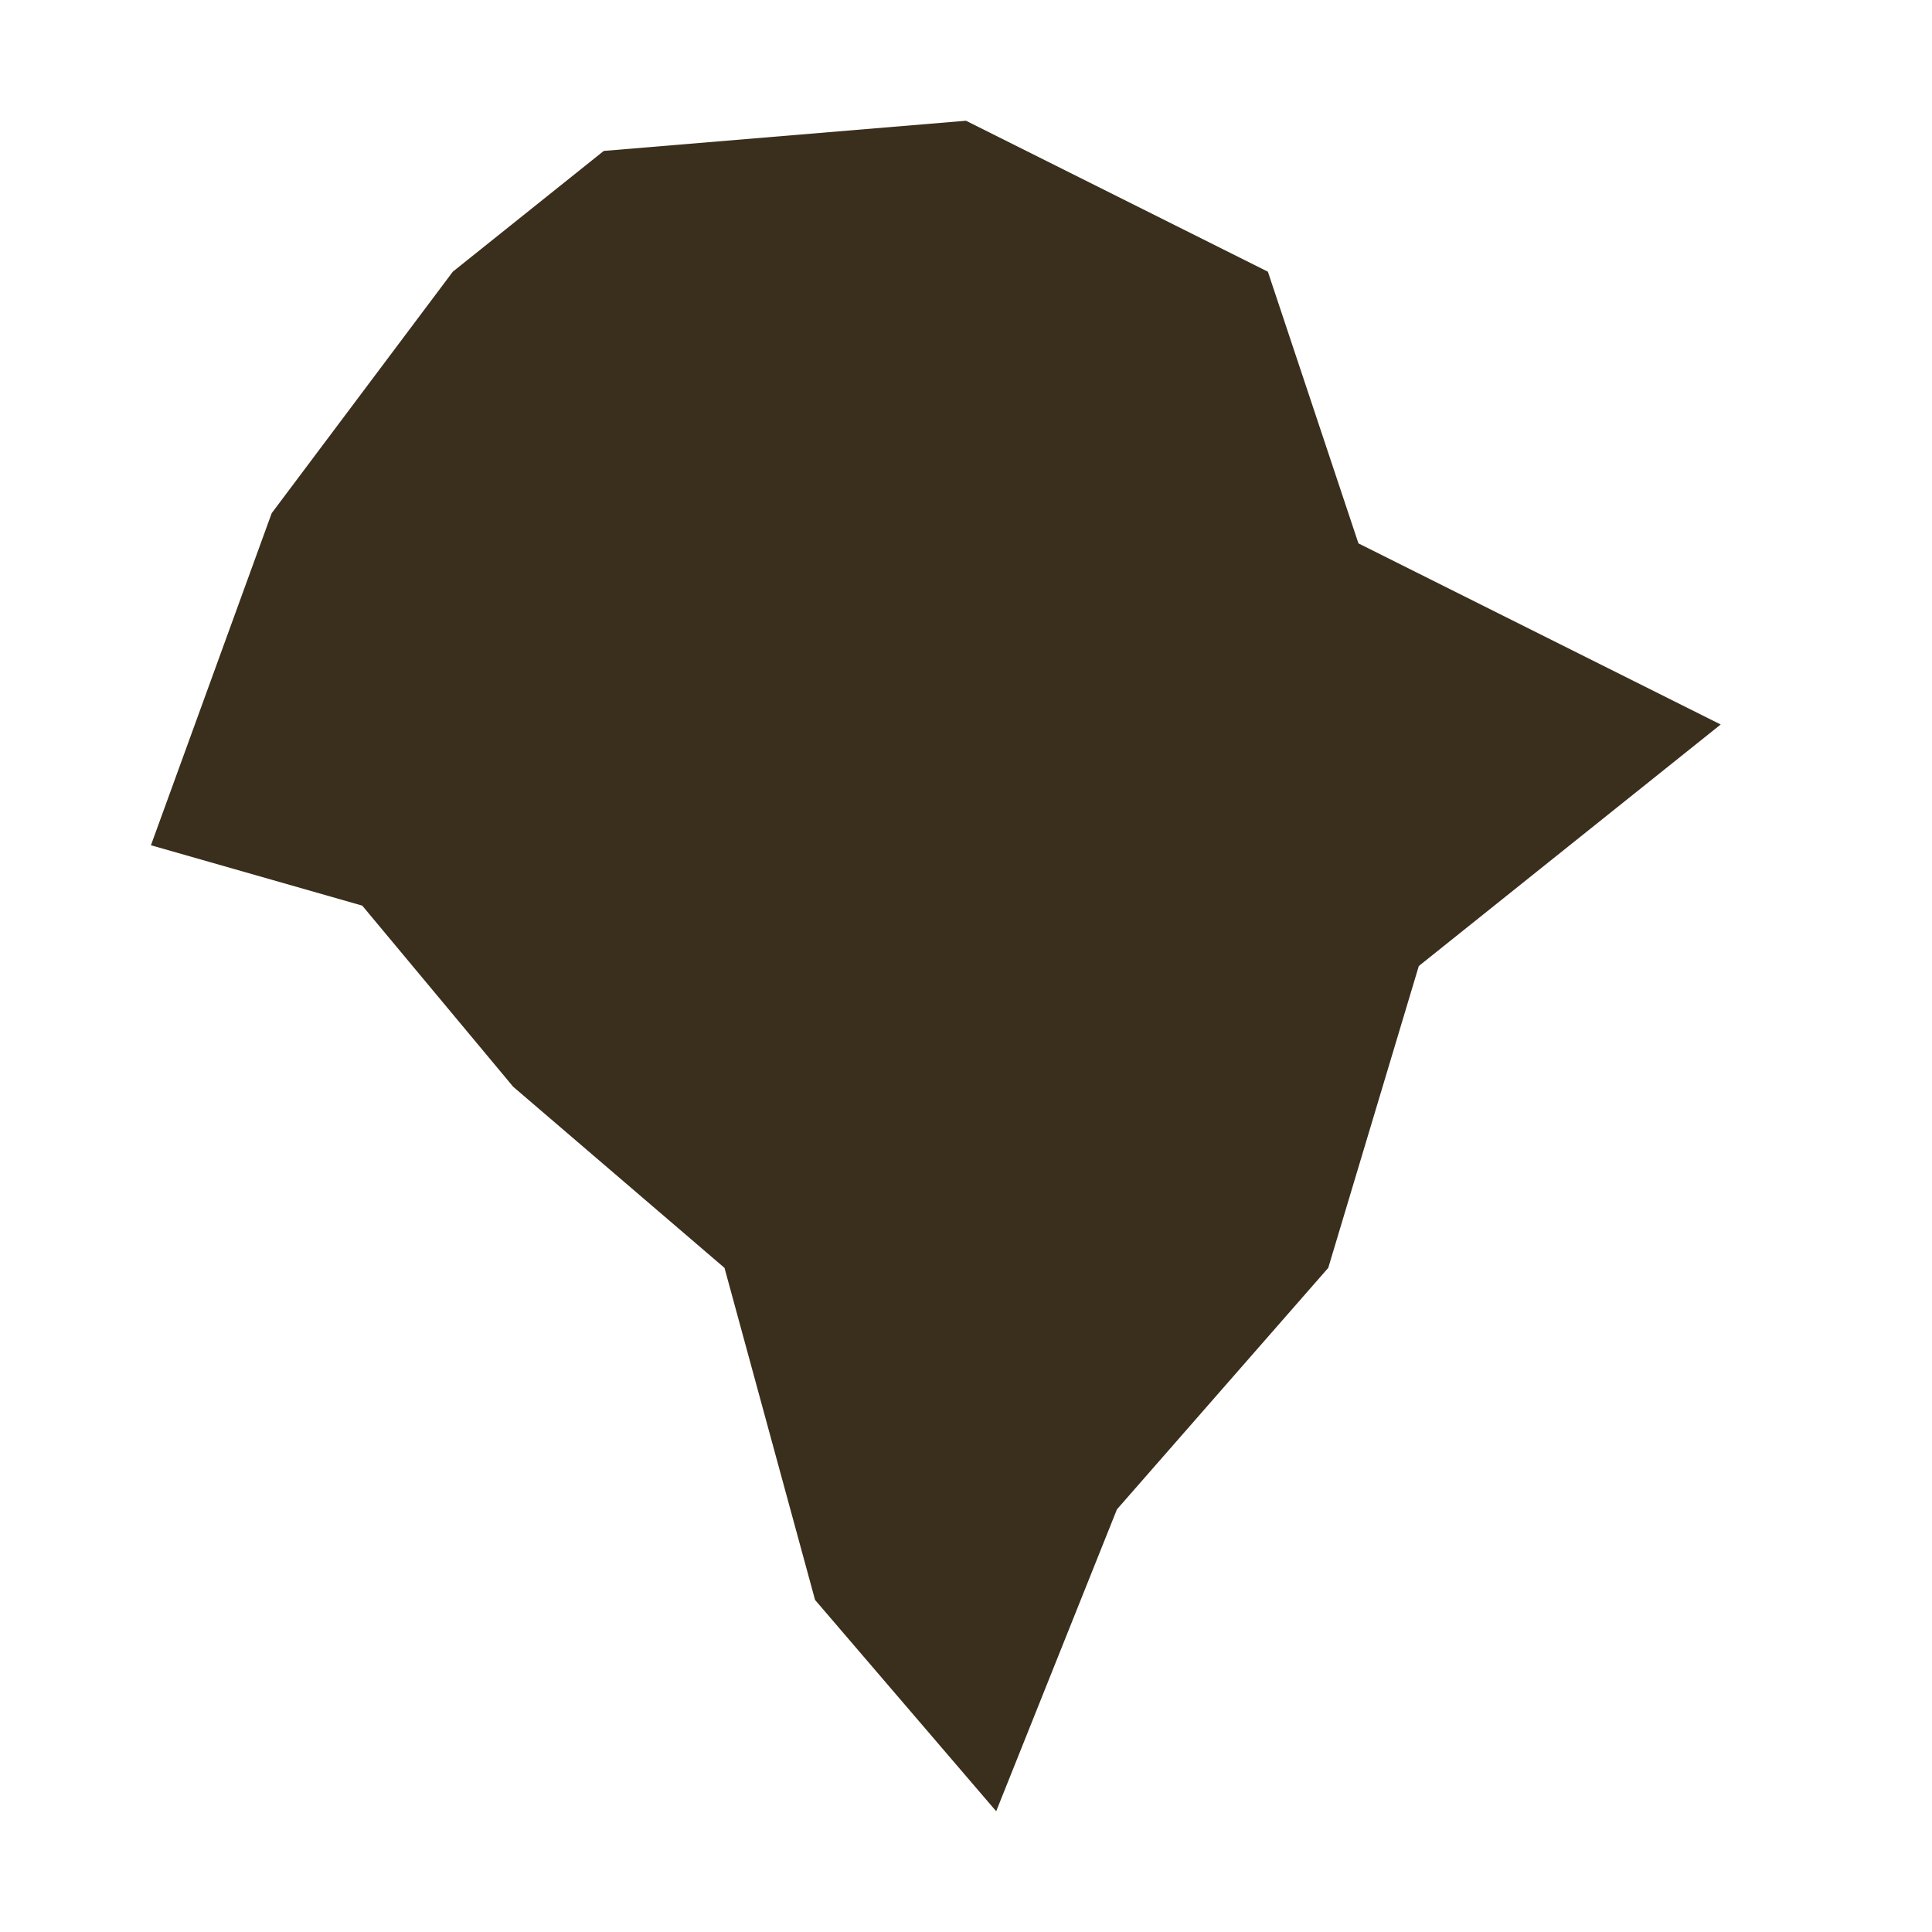
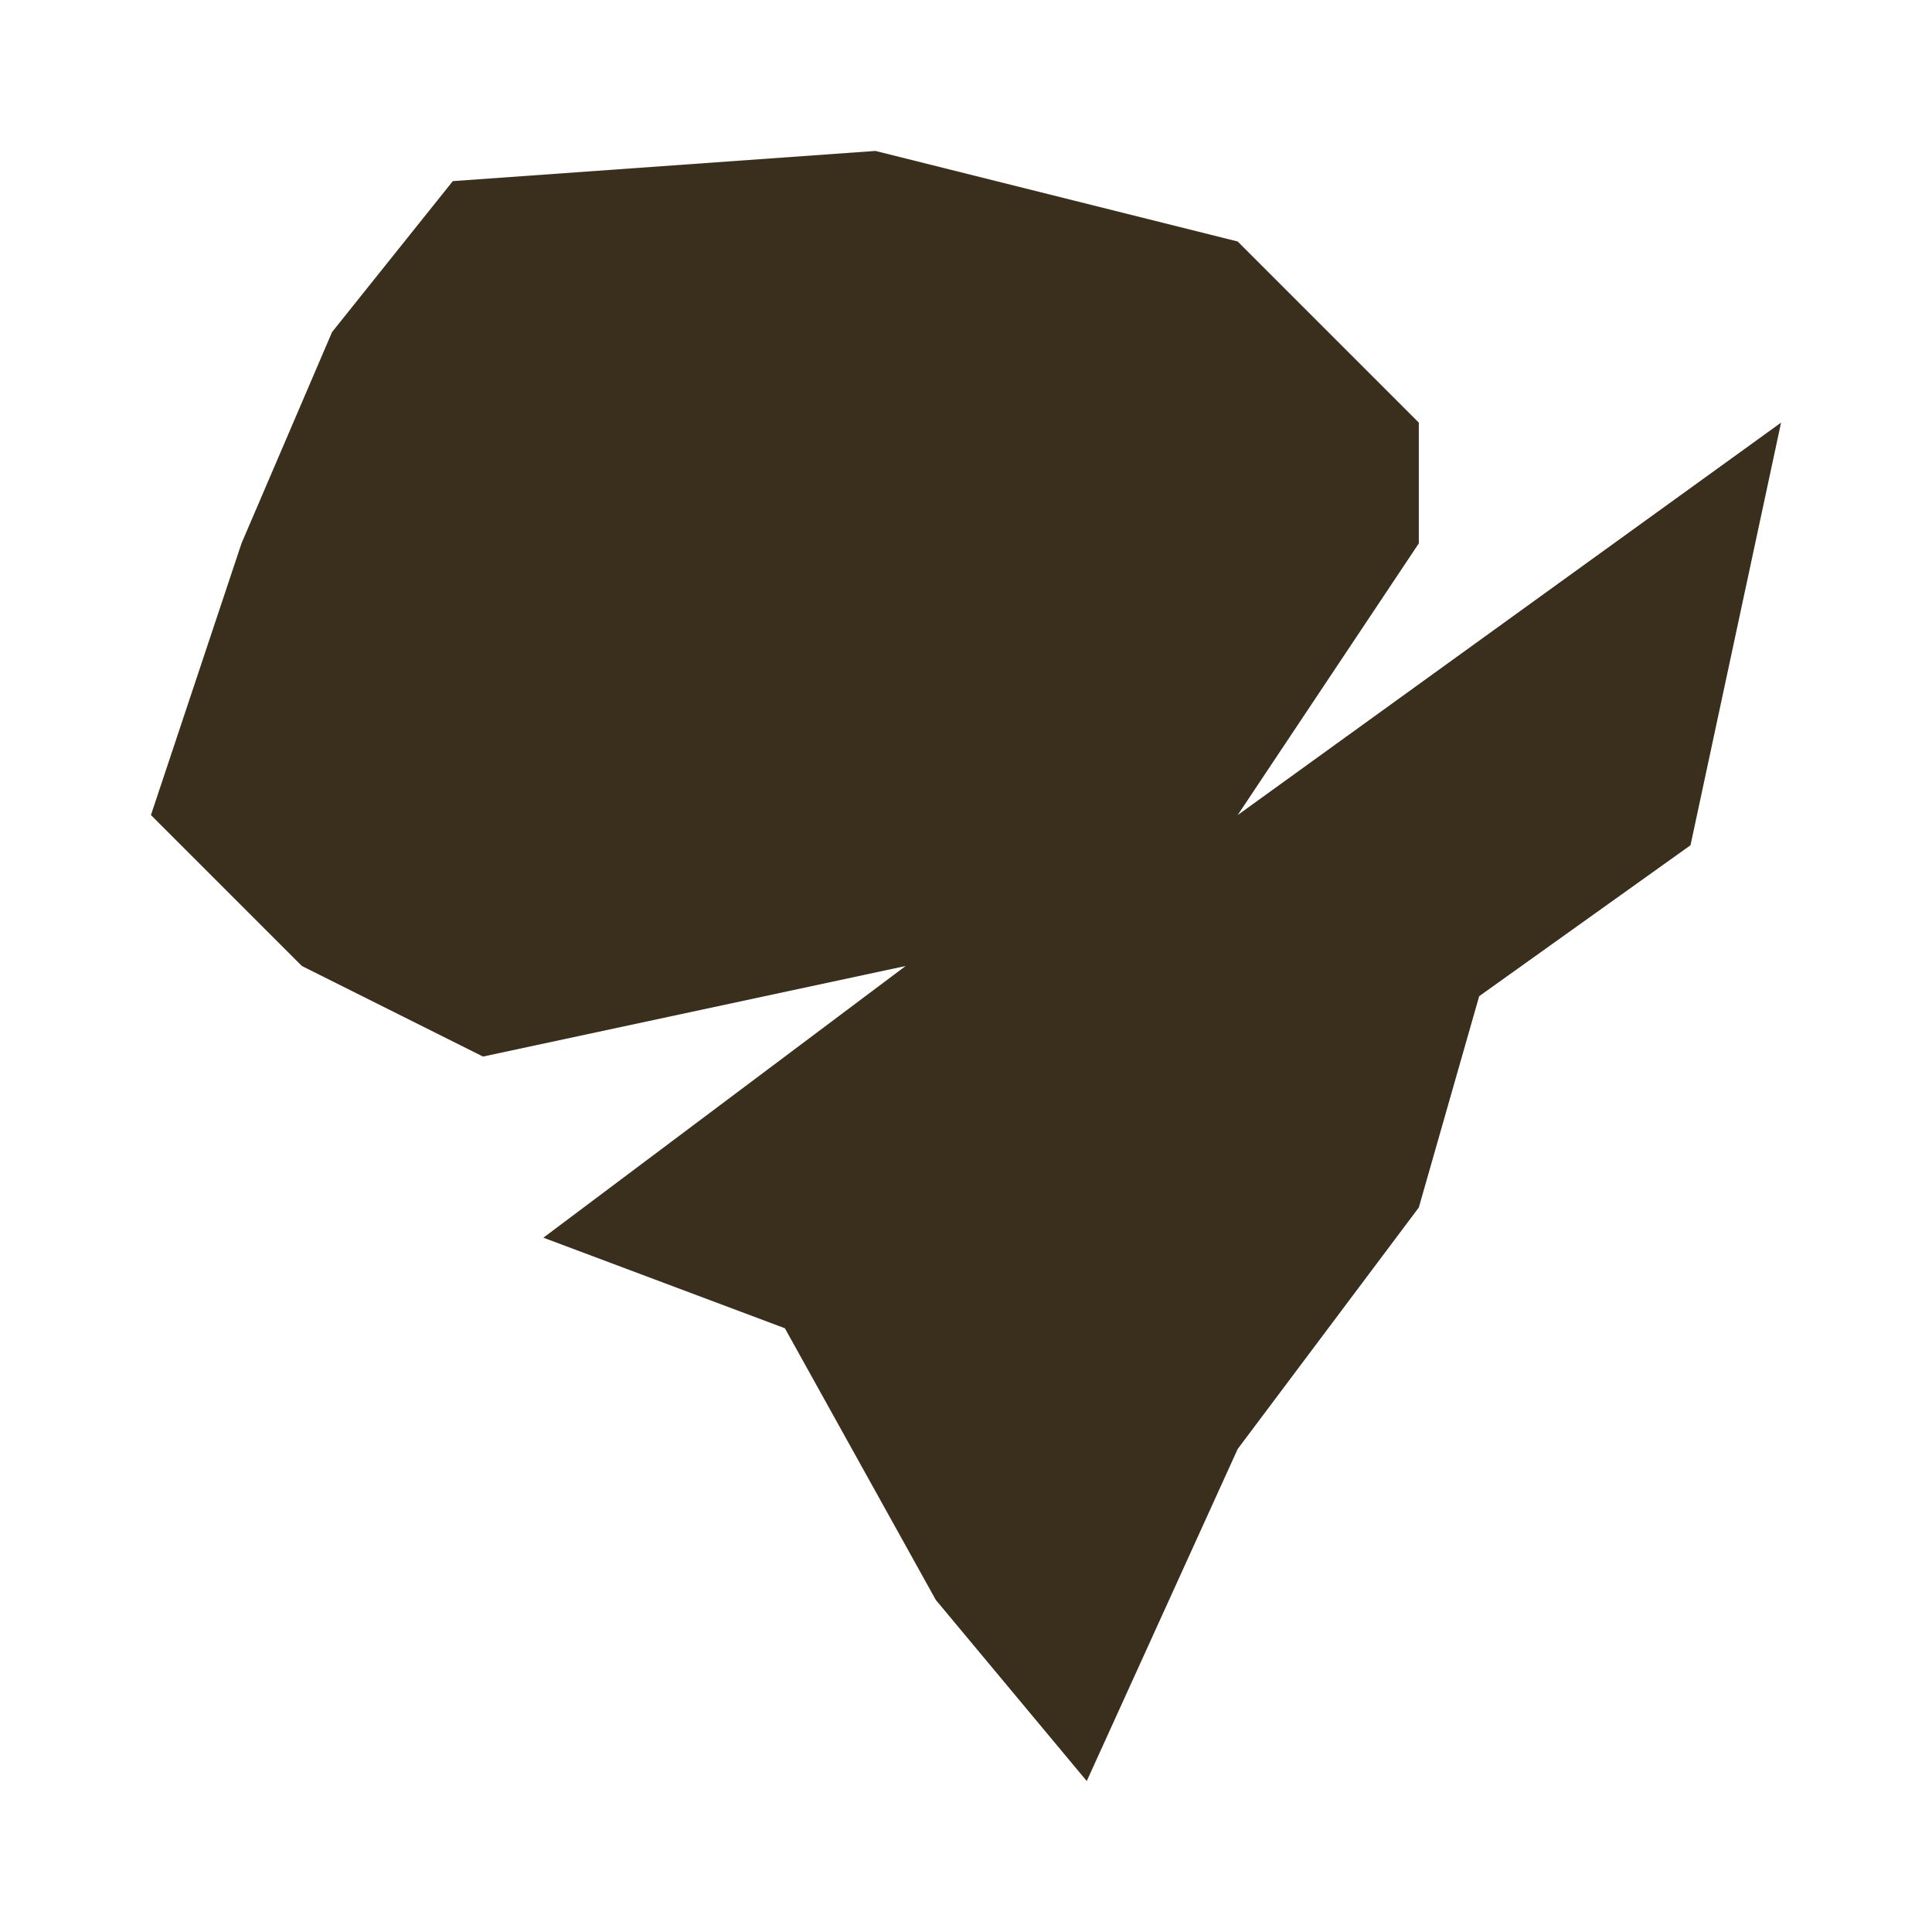
<svg xmlns="http://www.w3.org/2000/svg" viewBox="0 0 64 64" style="background:#f0e8d2">
-   <path fill="#3a2e1c" d="M20 5 32 4l10 5 3 9 12 6-10 8-3 10-7 8-4 10-6-7-3-11-7-6-5-6-7-2 4-11 6-8z" />
+   <path fill="#3a2e1c" d="M15 6 29 5 41 8 47 14v4l-6 9 18-13-3 14-7 5-2 7-6 8-5 11-5-6-5-9-8-3 12-9-14 3-6-3-5-5 3-9 3-7z" />
</svg>
